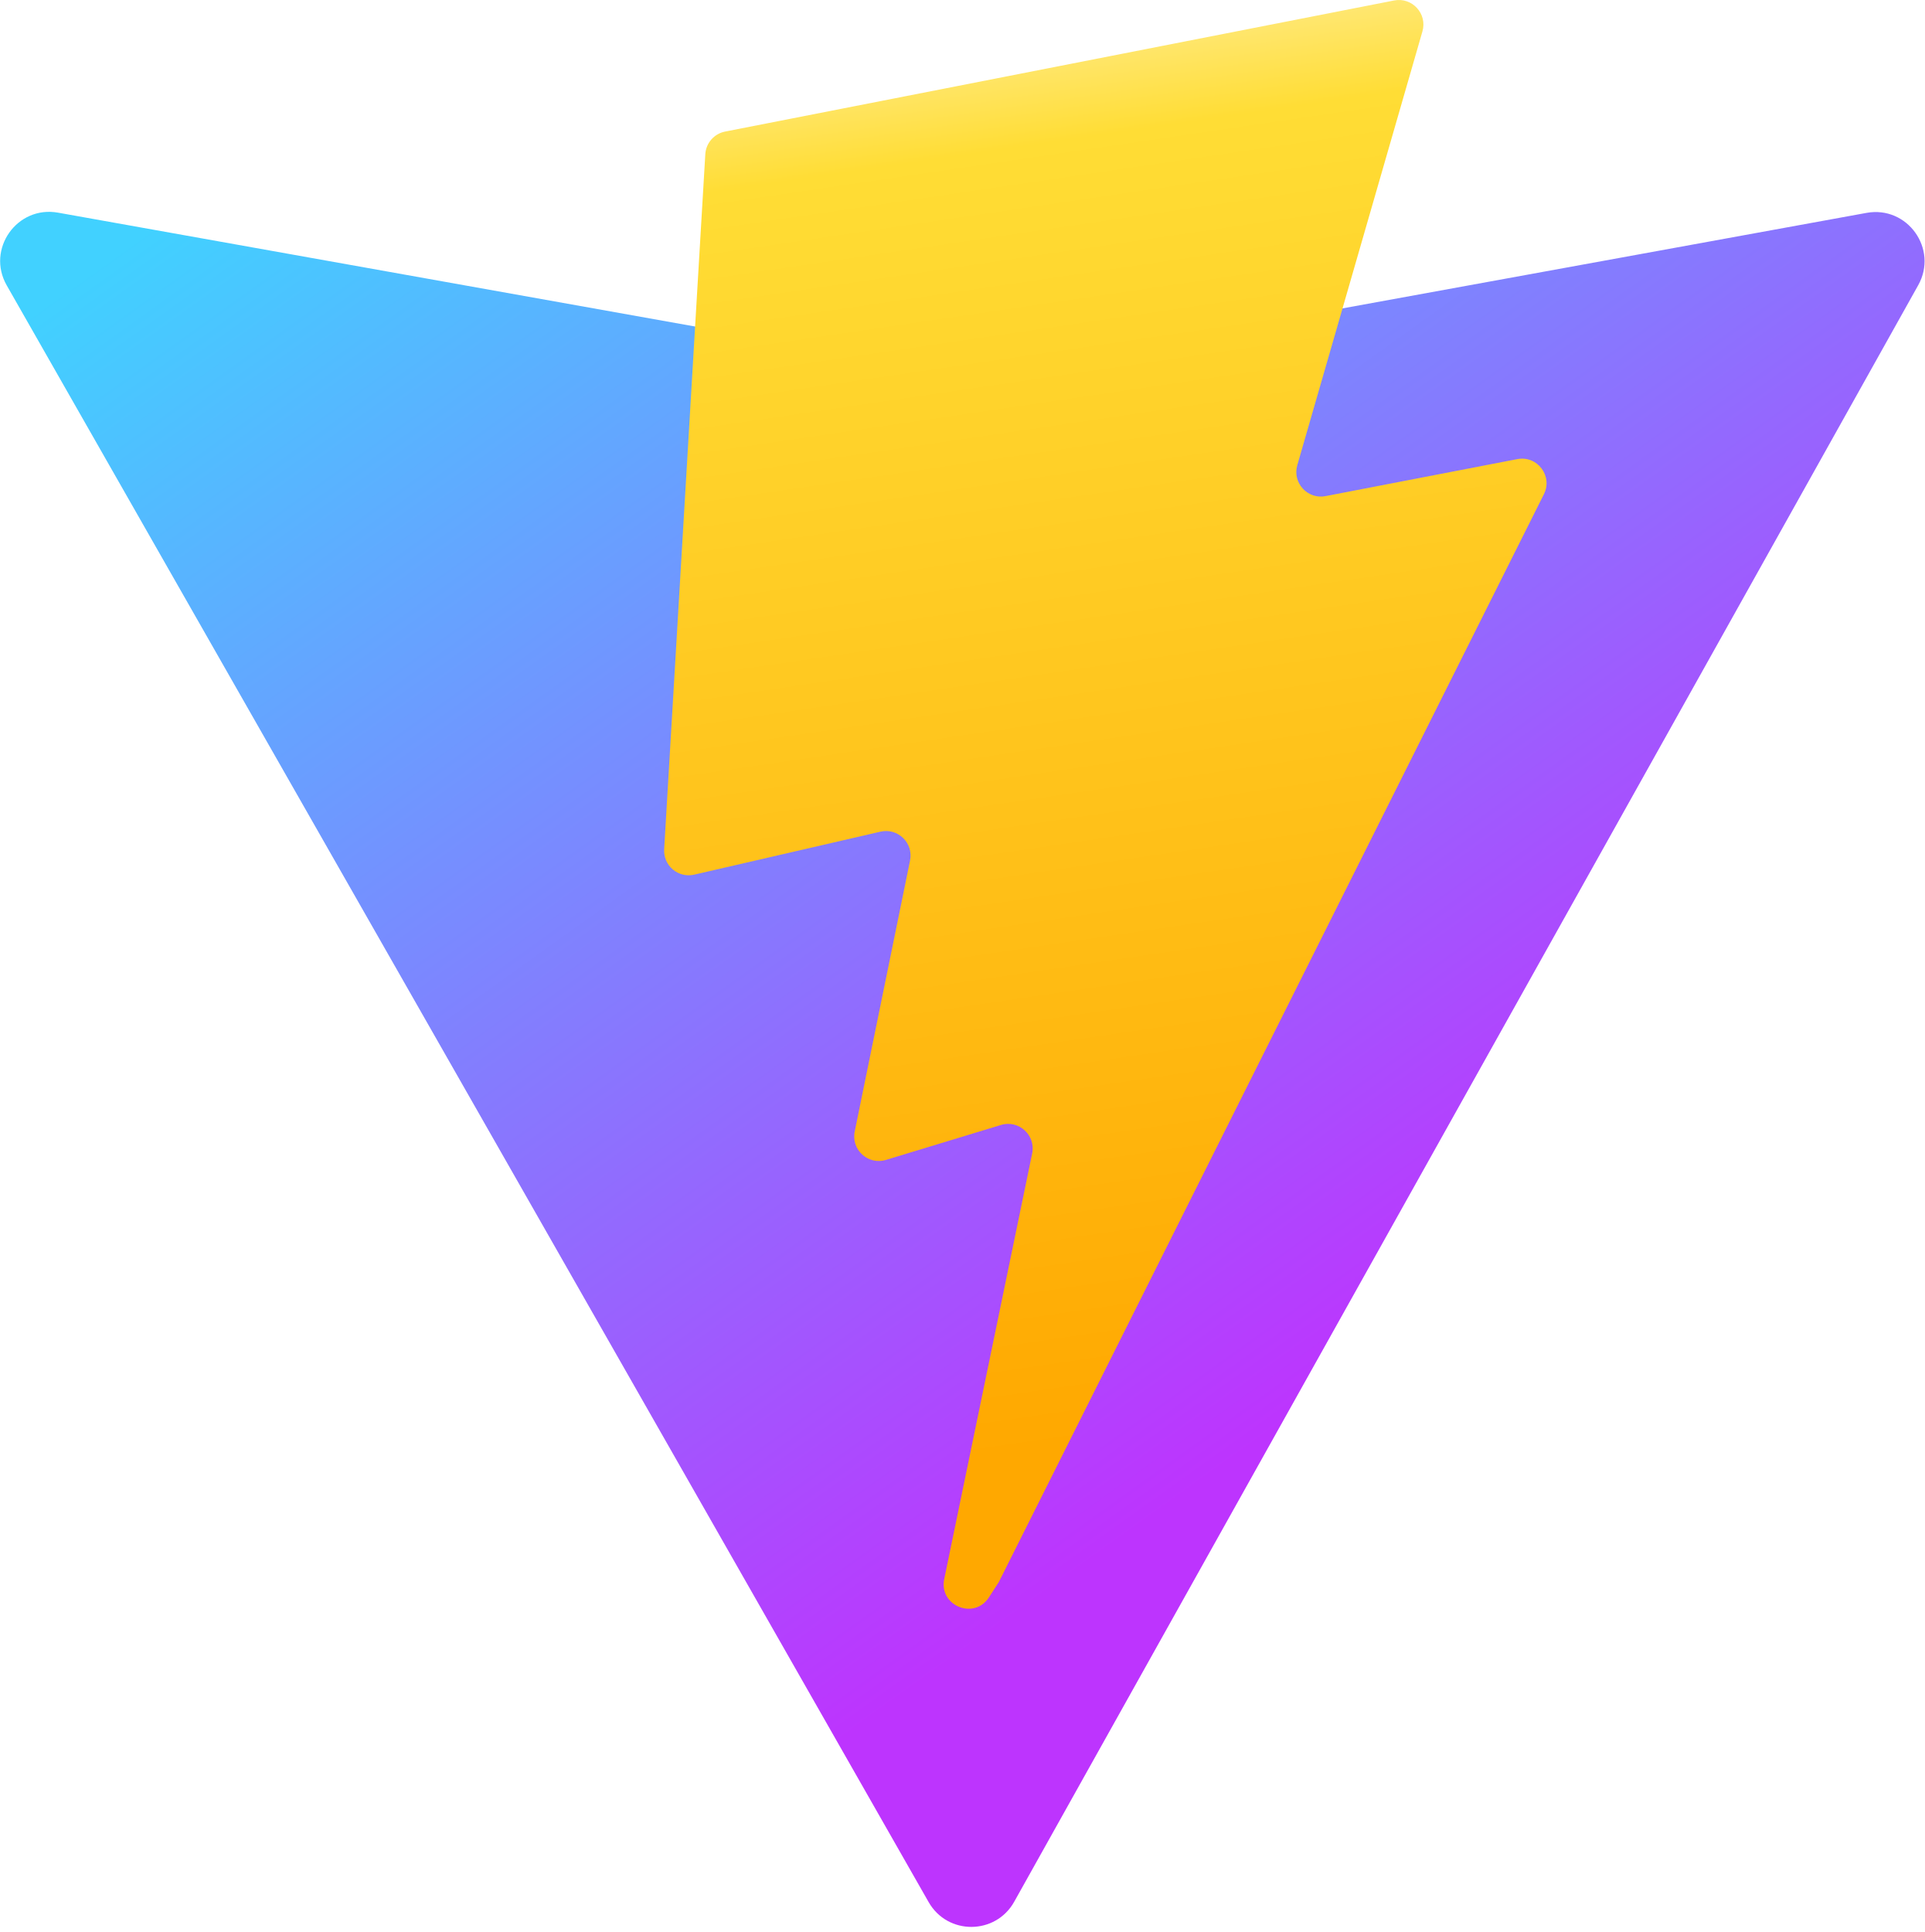
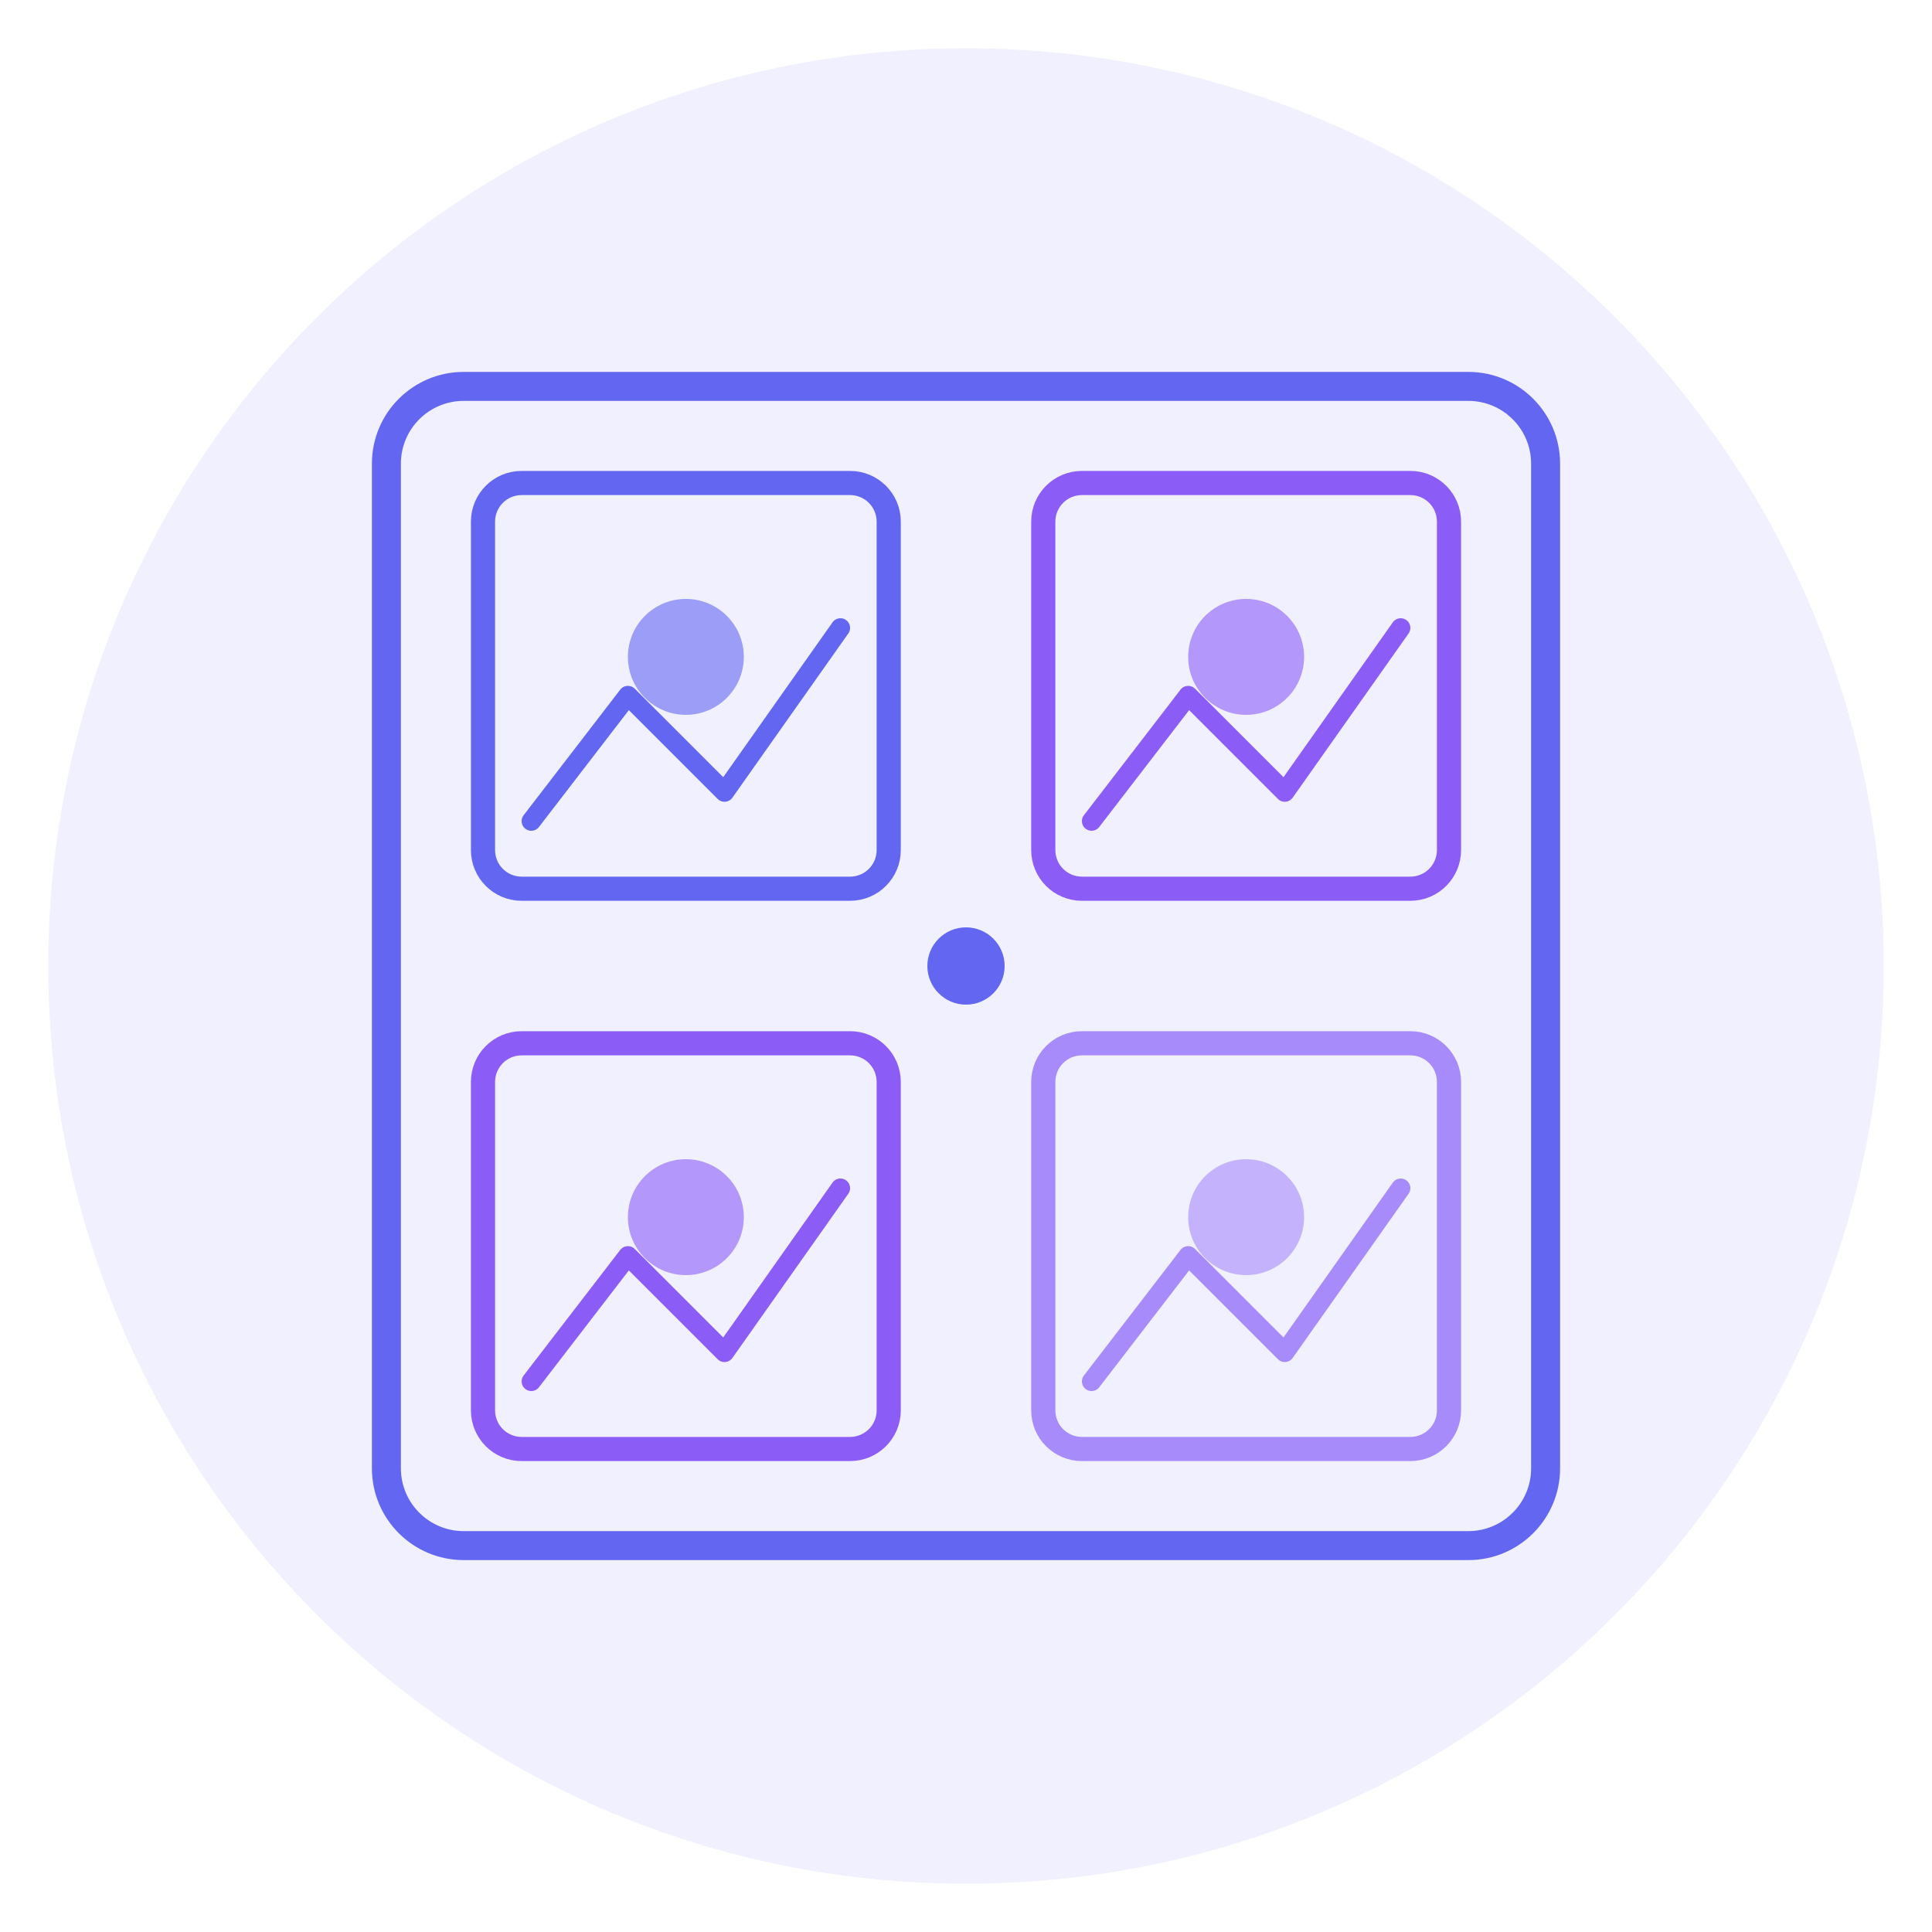
- <svg xmlns="http://www.w3.org/2000/svg" aria-hidden="true" role="img" class="iconify iconify--logos" width="31.88" height="32" preserveAspectRatio="xMidYMid meet" viewBox="0 0 256 257">
-   <defs>
-     <linearGradient id="IconifyId1813088fe1fbc01fb466" x1="-.828%" x2="57.636%" y1="7.652%" y2="78.411%">
-       <stop offset="0%" stop-color="#41D1FF" />
-       <stop offset="100%" stop-color="#BD34FE" />
-     </linearGradient>
-     <linearGradient id="IconifyId1813088fe1fbc01fb467" x1="43.376%" x2="50.316%" y1="2.242%" y2="89.03%">
-       <stop offset="0%" stop-color="#FFEA83" />
-       <stop offset="8.333%" stop-color="#FFDD35" />
-       <stop offset="100%" stop-color="#FFA800" />
-     </linearGradient>
-   </defs>
-   <path fill="url(#IconifyId1813088fe1fbc01fb466)" d="M255.153 37.938L134.897 252.976c-2.483 4.44-8.862 4.466-11.382.048L.875 37.958c-2.746-4.814 1.371-10.646 6.827-9.67l120.385 21.517a6.537 6.537 0 0 0 2.322-.004l117.867-21.483c5.438-.991 9.574 4.796 6.877 9.62Z" />
-   <path fill="url(#IconifyId1813088fe1fbc01fb467)" d="M185.432.063L96.44 17.501a3.268 3.268 0 0 0-2.634 3.014l-5.474 92.456a3.268 3.268 0 0 0 3.997 3.378l24.777-5.718c2.318-.535 4.413 1.507 3.936 3.838l-7.361 36.047c-.495 2.426 1.782 4.5 4.151 3.78l15.304-4.649c2.372-.72 4.652 1.36 4.15 3.788l-11.698 56.621c-.732 3.542 3.979 5.473 5.943 2.437l1.313-2.028l72.516-144.72c1.215-2.423-.88-5.186-3.54-4.672l-25.505 4.922c-2.396.462-4.435-1.77-3.759-4.114l16.646-57.705c.677-2.35-1.37-4.583-3.769-4.113Z" />
+ <svg xmlns="http://www.w3.org/2000/svg" viewBox="0 0 200 200">
+   <circle cx="100" cy="100" r="95" fill="#6366f1" opacity="0.1" />
+   <rect x="40" y="40" width="120" height="120" rx="8" fill="none" stroke="#6366f1" stroke-width="3" />
+   <rect x="50" y="50" width="42" height="42" rx="4" fill="none" stroke="#6366f1" stroke-width="2.5" />
+   <rect x="108" y="50" width="42" height="42" rx="4" fill="none" stroke="#8b5cf6" stroke-width="2.5" />
+   <rect x="50" y="108" width="42" height="42" rx="4" fill="none" stroke="#8b5cf6" stroke-width="2.5" />
+   <rect x="108" y="108" width="42" height="42" rx="4" fill="none" stroke="#a78bfa" stroke-width="2.5" />
+   <circle cx="71" cy="68" r="6" fill="#6366f1" opacity="0.6" />
+   <path d="M 55 85 L 65 72 L 75 82 L 87 65" stroke="#6366f1" stroke-width="2" fill="none" stroke-linecap="round" stroke-linejoin="round" />
+   <circle cx="129" cy="68" r="6" fill="#8b5cf6" opacity="0.6" />
+   <path d="M 113 85 L 123 72 L 133 82 L 145 65" stroke="#8b5cf6" stroke-width="2" fill="none" stroke-linecap="round" stroke-linejoin="round" />
+   <circle cx="71" cy="126" r="6" fill="#8b5cf6" opacity="0.6" />
+   <path d="M 55 143 L 65 130 L 75 140 L 87 123" stroke="#8b5cf6" stroke-width="2" fill="none" stroke-linecap="round" stroke-linejoin="round" />
+   <circle cx="129" cy="126" r="6" fill="#a78bfa" opacity="0.6" />
+   <path d="M 113 143 L 123 130 L 133 140 L 145 123" stroke="#a78bfa" stroke-width="2" fill="none" stroke-linecap="round" stroke-linejoin="round" />
+   <circle cx="100" cy="100" r="4" fill="#6366f1" />
</svg>
